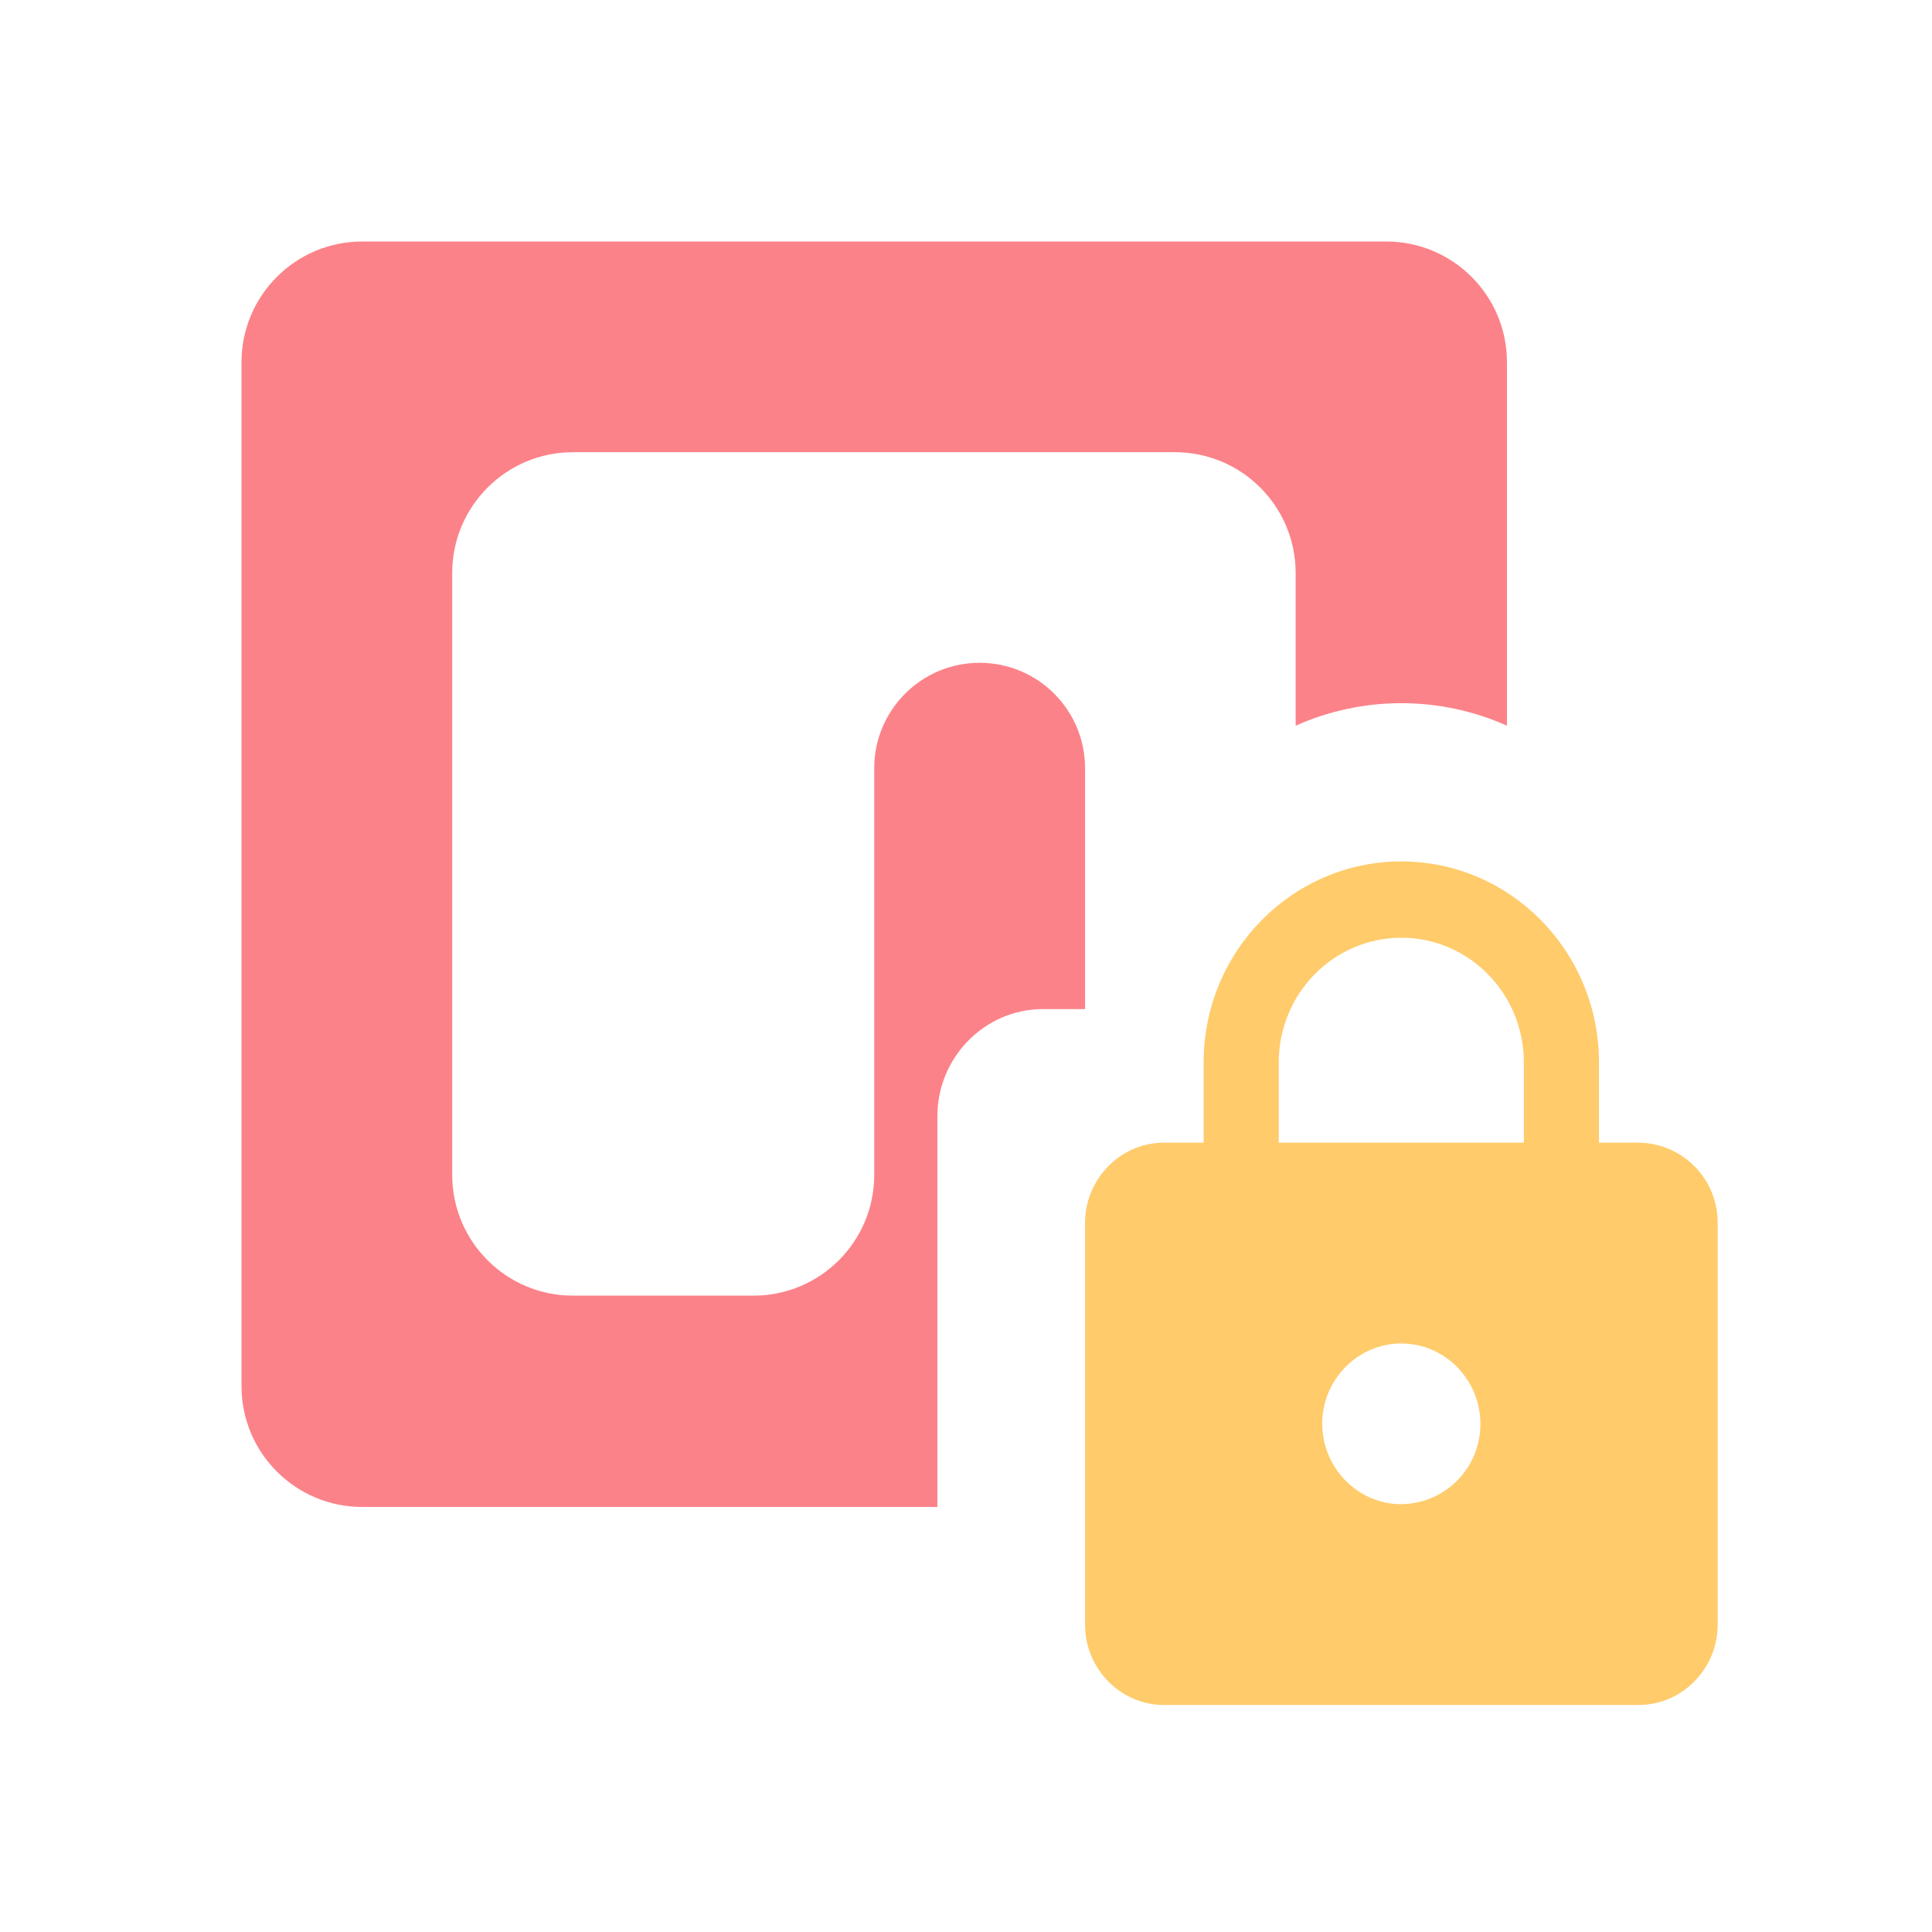
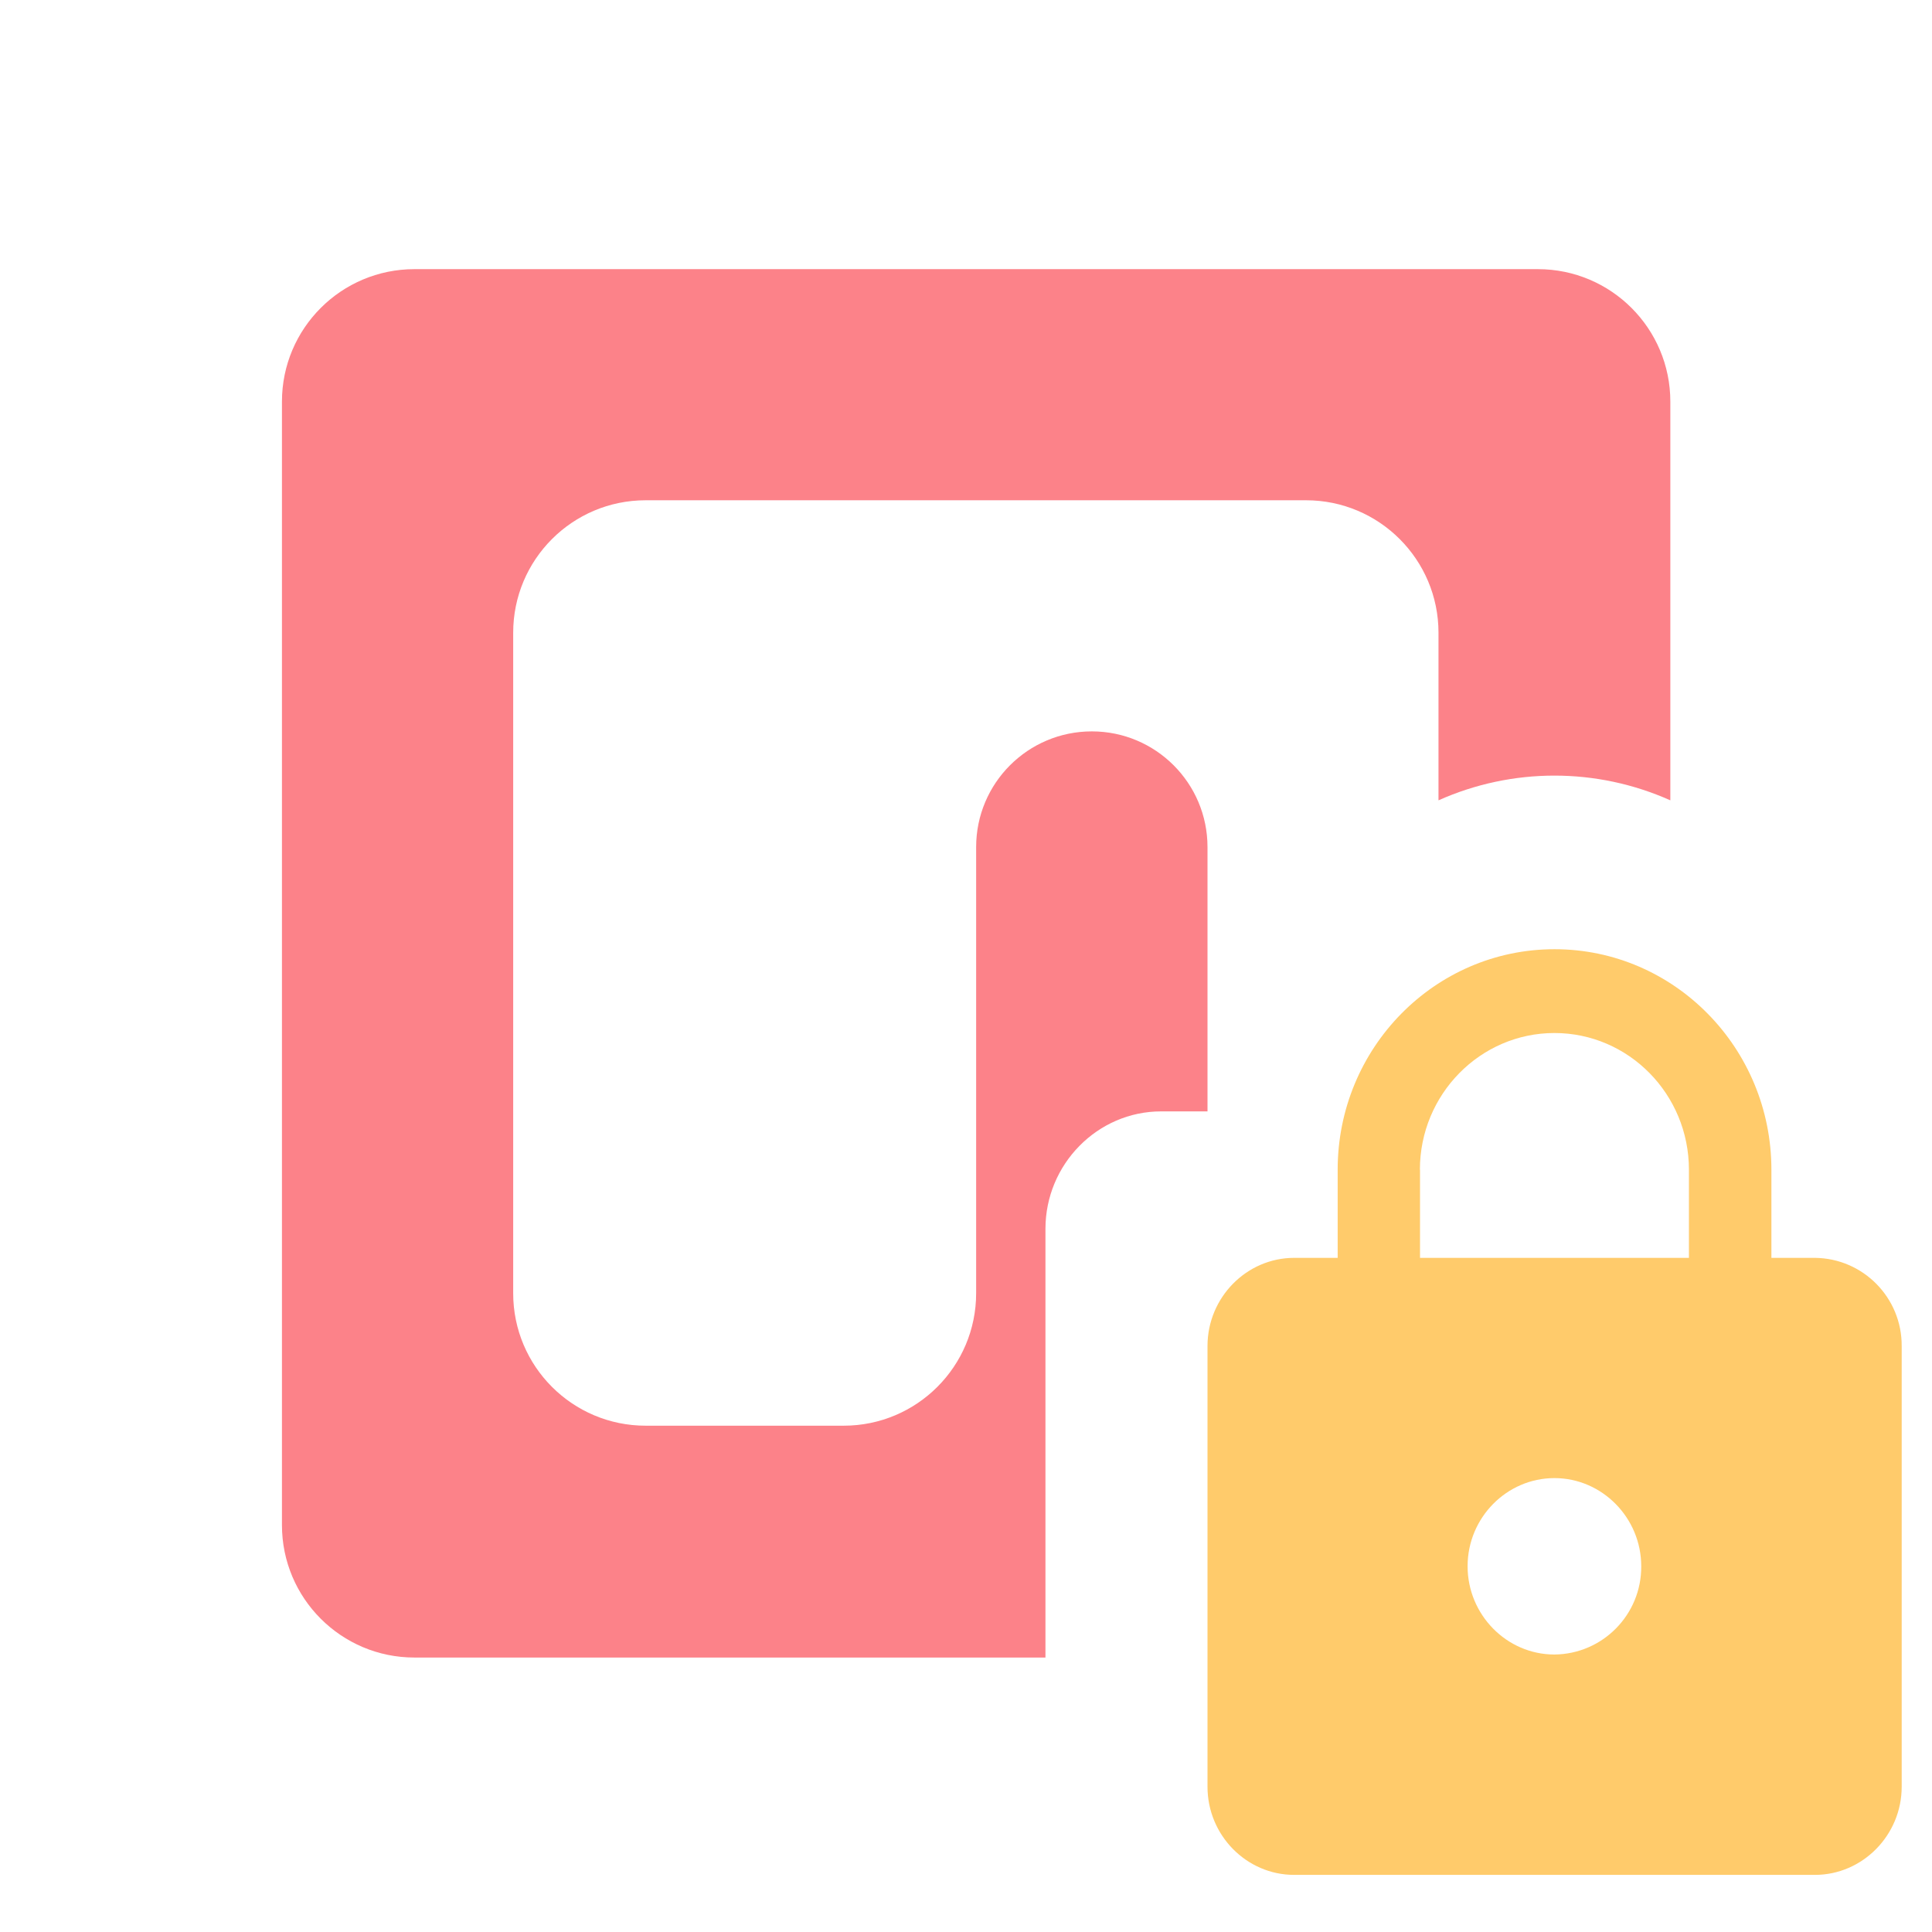
- <svg xmlns="http://www.w3.org/2000/svg" width="16" height="16" fill="none">
-   <path fill-rule="evenodd" clip-rule="evenodd" d="M3.745 4.745a1 1 0 0 1 1-1H9.73a1 1 0 0 1 1 1V6.01a2.145 2.145 0 0 1 1.75 0V3a1 1 0 0 0-1-1H3a1 1 0 0 0-1 1v8.48a1 1 0 0 0 1 1h4.763V9.244c0-.488.393-.887.873-.887h.35V6.362a.872.872 0 1 0-1.746 0V9.73a1 1 0 0 1-1 1H4.745a1 1 0 0 1-1-1V4.745Z" fill="#FC8289" />
-   <path fill-rule="evenodd" clip-rule="evenodd" d="M13.57 9.463h-.328v-.665c0-.918-.733-1.664-1.637-1.664s-1.637.746-1.637 1.664v.665H9.64c-.36 0-.654.3-.654.665v3.327c0 .366.294.665.654.665h3.93c.36 0 .655-.3.655-.665v-3.327a.662.662 0 0 0-.655-.665Zm-1.965 2.994c-.36 0-.655-.3-.655-.666 0-.366.295-.665.655-.665.36 0 .655.3.655.665a.662.662 0 0 1-.655.666Zm-1.015-3.66v.666h2.03v-.665c0-.57-.455-1.032-1.015-1.032-.56 0-1.015.463-1.015 1.032Z" fill="#FFCB6B" />
+ <svg xmlns="http://www.w3.org/2000/svg" width="16" height="16" fill="none" version="1.1" id="svg2">
+   <defs id="defs2" />
+   <path fill-rule="evenodd" clip-rule="evenodd" d="M 4.25,5.241 A 1.097,1.097 0 0 1 5.347,4.143 h 5.469 a 1.097,1.097 0 0 1 1.097,1.097 v 1.388 a 2.353,2.353 0 0 1 1.92,0 V 3.326 A 1.097,1.097 0 0 0 12.736,2.229 H 3.432 A 1.097,1.097 0 0 0 2.335,3.326 V 12.63 a 1.097,1.097 0 0 0 1.097,1.097 h 5.226 v -3.55 c 0,-0.535 0.431,-0.973 0.958,-0.973 H 10 V 7.015 a 0.958,0.958 0 1 0 -1.916,0 v 3.695 A 1.097,1.097 0 0 1 6.987,11.807 H 5.347 A 1.097,1.097 0 0 1 4.25,10.71 Z" fill="#fc8289" id="path1" style="stroke-width:1.097" />
+   <path fill-rule="evenodd" clip-rule="evenodd" d="M 15.029,10.417 H 14.67 V 9.687 c 0,-1.007 -0.804,-1.826 -1.796,-1.826 -0.992,0 -1.796,0.818 -1.796,1.826 v 0.73 h -0.36 c -0.395,0 -0.718,0.329 -0.718,0.73 v 3.65 c 0,0.402 0.323,0.73 0.718,0.73 h 4.312 c 0.395,0 0.719,-0.329 0.719,-0.73 v -3.65 a 0.726,0.726 0 0 0 -0.719,-0.73 z m -2.156,3.285 c -0.395,0 -0.719,-0.329 -0.719,-0.731 0,-0.402 0.324,-0.73 0.719,-0.73 0.395,0 0.719,0.329 0.719,0.73 A 0.726,0.726 0 0 1 12.873,13.702 Z M 11.76,9.686 v 0.731 h 2.227 V 9.687 c 0,-0.625 -0.499,-1.132 -1.114,-1.132 -0.614,0 -1.114,0.508 -1.114,1.132 z" fill="#ffcb6b" id="path2" style="stroke-width:1.097" />
</svg>
